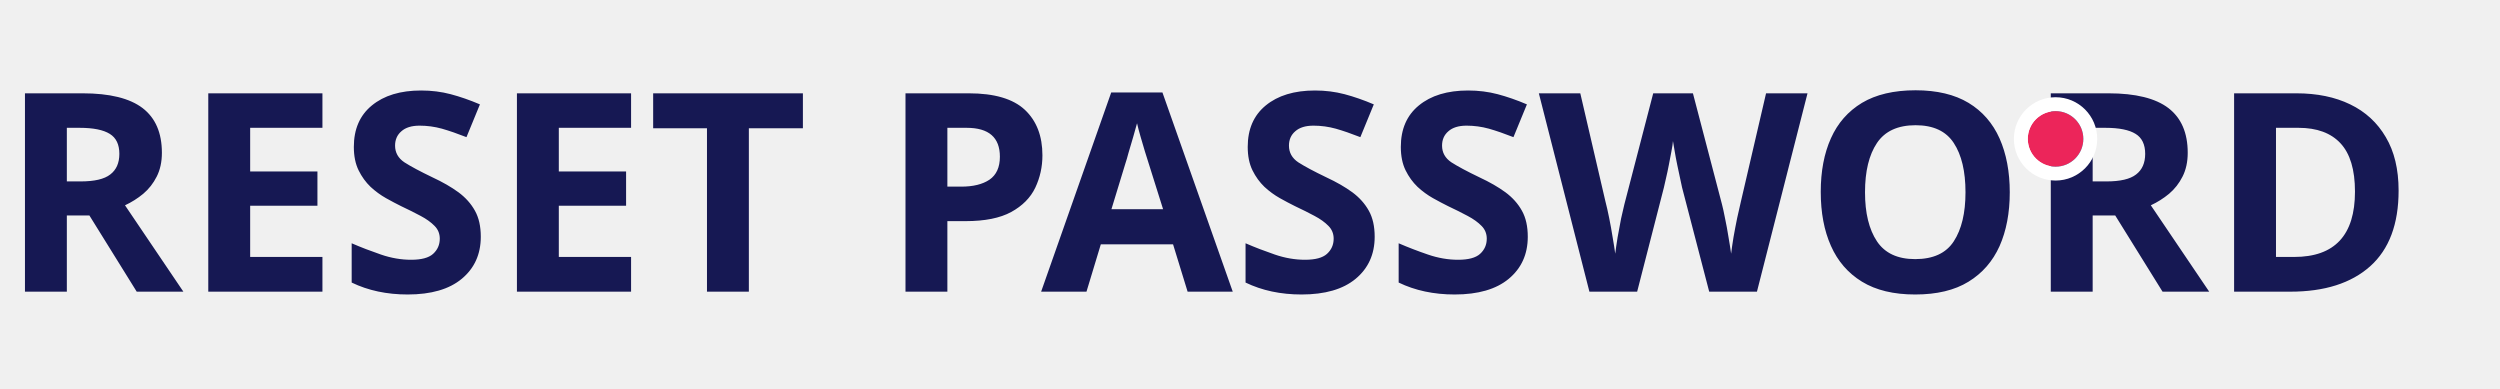
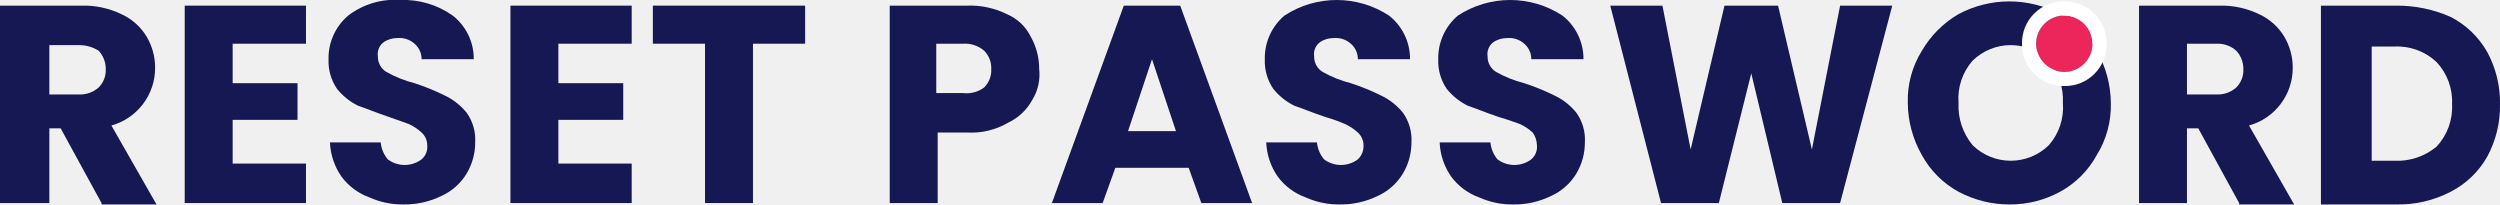
- <svg xmlns="http://www.w3.org/2000/svg" width="180" height="28" viewBox="0 0 180 28">
-   <g id="Group_1163" data-name="Group 1163" transform="translate(-56 -152)">
-     <text id="reset_password" data-name="reset password" transform="translate(56 173)" fill="#161853" font-size="20" font-family="Poppins-Bold, Poppins" font-weight="700">
-       <tspan x="0" y="0">RESET PASSWORD</tspan>
-     </text>
-     <g id="Component_2_30" data-name="Component 2 – 30" transform="translate(202 160)">
-       <g id="Ellipse_13" data-name="Ellipse 13" fill="#ec255a" stroke="#fff" stroke-width="1">
-         <circle cx="2" cy="2" r="2" stroke="none" />
-         <circle cx="2" cy="2" r="2.5" fill="none" />
+ <svg xmlns="http://www.w3.org/2000/svg" width="177.3" height="14.5" viewBox="0 0 177.3 14.5">
+   <g id="reset_password" data-name="reset password" transform="translate(-1.2 -6.6)">
+     <g id="Group_1395" data-name="Group 1395">
+       <path id="Path_545" data-name="Path 545" d="M8.4,21,5.5,15.7H4.7V21H1.2V7H7a6.088,6.088,0,0,1,2.8.6,4.034,4.034,0,0,1,1.8,1.6,4.282,4.282,0,0,1,.6,2.2,4.228,4.228,0,0,1-3.1,4.1l3.2,5.6H8.4ZM4.7,13.3H6.8a1.978,1.978,0,0,0,1.4-.5,1.728,1.728,0,0,0,.5-1.3,1.9,1.9,0,0,0-.5-1.3,2.588,2.588,0,0,0-1.4-.4H4.7Z" fill="#161853" />
+       <path id="Path_546" data-name="Path 546" d="M17.7,9.7v2.8h4.6v2.6H17.7v3.1h5.2V21H14.3V7h8.6V9.7Z" fill="#161853" />
+       <path id="Path_547" data-name="Path 547" d="M27.4,20.6a4.26,4.26,0,0,1-2-1.5,4.577,4.577,0,0,1-.8-2.4h3.6a2.2,2.2,0,0,0,.5,1.2,2,2,0,0,0,2.4,0,1.159,1.159,0,0,0,.4-1,1.222,1.222,0,0,0-.4-.9,3.49,3.49,0,0,0-.9-.6c-.3-.1-.8-.3-1.4-.5-.9-.3-1.6-.6-2.2-.8a4.428,4.428,0,0,1-1.5-1.2,3.48,3.48,0,0,1-.6-2.1,3.95,3.95,0,0,1,1.4-3.1,5.449,5.449,0,0,1,3.7-1.1,6.027,6.027,0,0,1,3.7,1.1,3.887,3.887,0,0,1,1.5,3.1H31.1a1.433,1.433,0,0,0-.5-1.1,1.594,1.594,0,0,0-1.2-.4,1.689,1.689,0,0,0-1,.3,1.053,1.053,0,0,0-.4,1,1.255,1.255,0,0,0,.6,1.1,8.148,8.148,0,0,0,2,.8,16.475,16.475,0,0,1,2.2.9,4.428,4.428,0,0,1,1.5,1.2,3.281,3.281,0,0,1,.6,2.1,4.282,4.282,0,0,1-.6,2.2,4.034,4.034,0,0,1-1.8,1.6,5.954,5.954,0,0,1-2.7.6A5.736,5.736,0,0,1,27.4,20.6Z" fill="#161853" />
+       <path id="Path_548" data-name="Path 548" d="M40.8,9.7v2.8h4.6v2.6H40.8v3.1H46V21H37.4V7H46V9.7Z" fill="#161853" />
+       <path id="Path_549" data-name="Path 549" d="M58.3,7V9.7H54.6V21H51.2V9.7H47.5V7Z" fill="#161853" />
+       <path id="Path_550" data-name="Path 550" d="M74.4,13.7a3.778,3.778,0,0,1-1.7,1.6,5.2,5.2,0,0,1-2.9.7H67.7v5H64.3V7h5.5a5.808,5.808,0,0,1,2.8.6,3.335,3.335,0,0,1,1.7,1.6,4.645,4.645,0,0,1,.6,2.3A3.424,3.424,0,0,1,74.4,13.7ZM71,12.8a1.727,1.727,0,0,0,.5-1.3,1.727,1.727,0,0,0-.5-1.3,2.07,2.07,0,0,0-1.5-.5H67.6v3.5h1.9A2.076,2.076,0,0,0,71,12.8Z" fill="#161853" />
+       <path id="Path_551" data-name="Path 551" d="M85.5,18.5H80.3L79.4,21H75.8L80.9,7h4L90,21H86.4Zm-.9-2.6-1.7-5.1-1.7,5.1Z" fill="#161853" />
+       <path id="Path_552" data-name="Path 552" d="M93.8,20.6a4.26,4.26,0,0,1-2-1.5,4.577,4.577,0,0,1-.8-2.4h3.6a2.195,2.195,0,0,0,.5,1.2,2,2,0,0,0,2.4,0,1.284,1.284,0,0,0,.4-1,1.222,1.222,0,0,0-.4-.9,3.49,3.49,0,0,0-.9-.6,10.865,10.865,0,0,0-1.4-.5c-.9-.3-1.6-.6-2.2-.8a4.428,4.428,0,0,1-1.5-1.2,3.48,3.48,0,0,1-.6-2.1,3.95,3.95,0,0,1,1.4-3.1,6.773,6.773,0,0,1,7.4,0,3.887,3.887,0,0,1,1.5,3.1H97.5A1.433,1.433,0,0,0,97,9.7a1.594,1.594,0,0,0-1.2-.4,1.689,1.689,0,0,0-1,.3,1.053,1.053,0,0,0-.4,1,1.255,1.255,0,0,0,.6,1.1,8.148,8.148,0,0,0,2,.8,16.474,16.474,0,0,1,2.2.9,4.428,4.428,0,0,1,1.5,1.2,3.281,3.281,0,0,1,.6,2.1,4.282,4.282,0,0,1-.6,2.2,4.034,4.034,0,0,1-1.8,1.6,5.954,5.954,0,0,1-2.7.6A5.736,5.736,0,0,1,93.8,20.6Z" fill="#161853" />
+       <path id="Path_553" data-name="Path 553" d="M106.1,20.6a4.26,4.26,0,0,1-2-1.5,4.577,4.577,0,0,1-.8-2.4h3.6a2.195,2.195,0,0,0,.5,1.2,2,2,0,0,0,2.4,0,1.159,1.159,0,0,0,.4-1,1.613,1.613,0,0,0-.3-.9,3.49,3.49,0,0,0-.9-.6c-.3-.1-.8-.3-1.5-.5-.9-.3-1.6-.6-2.2-.8a4.428,4.428,0,0,1-1.5-1.2,3.48,3.48,0,0,1-.6-2.1,3.95,3.95,0,0,1,1.4-3.1,6.773,6.773,0,0,1,7.4,0,3.887,3.887,0,0,1,1.5,3.1h-3.7a1.433,1.433,0,0,0-.5-1.1,1.594,1.594,0,0,0-1.2-.4,1.689,1.689,0,0,0-1,.3,1.053,1.053,0,0,0-.4,1,1.255,1.255,0,0,0,.6,1.1,8.148,8.148,0,0,0,2,.8,16.474,16.474,0,0,1,2.2.9,4.428,4.428,0,0,1,1.5,1.2,3.281,3.281,0,0,1,.6,2.1,4.282,4.282,0,0,1-.6,2.2,4.034,4.034,0,0,1-1.8,1.6,5.954,5.954,0,0,1-2.7.6A5.736,5.736,0,0,1,106.1,20.6Z" fill="#161853" />
+       <path id="Path_554" data-name="Path 554" d="M135.4,7l-3.7,14h-4.1l-2.2-9.2L123.1,21H119L115.4,7h3.7l2,10.2L123.5,7h3.8l2.4,10.2,2-10.2h3.7Z" fill="#161853" />
+       <path id="Path_555" data-name="Path 555" d="M140.1,20.2a6.506,6.506,0,0,1-2.6-2.6,7.566,7.566,0,0,1-1-3.7,6.633,6.633,0,0,1,1-3.7,7.2,7.2,0,0,1,2.6-2.6,7.65,7.65,0,0,1,7.2,0,6.506,6.506,0,0,1,2.6,2.6,7.566,7.566,0,0,1,1,3.7,6.633,6.633,0,0,1-1,3.7,6.506,6.506,0,0,1-2.6,2.6,7.4,7.4,0,0,1-3.6.9A7.683,7.683,0,0,1,140.1,20.2Zm6.4-3.3a4.04,4.04,0,0,0,1-3,4.359,4.359,0,0,0-1-3,3.864,3.864,0,0,0-5.4,0,4.04,4.04,0,0,0-1,3,4.359,4.359,0,0,0,1,3,3.864,3.864,0,0,0,5.4,0Z" fill="#161853" />
+       <path id="Path_556" data-name="Path 556" d="M160,21l-2.9-5.3h-.8V21h-3.4V7h5.7a6.088,6.088,0,0,1,2.8.6,4.034,4.034,0,0,1,1.8,1.6,4.282,4.282,0,0,1,.6,2.2,4.228,4.228,0,0,1-3.1,4.1l3.2,5.6H160Zm-3.7-7.7h2.1a1.978,1.978,0,0,0,1.4-.5,1.728,1.728,0,0,0,.5-1.3,1.9,1.9,0,0,0-.5-1.3,1.978,1.978,0,0,0-1.4-.5h-2.1Z" fill="#161853" />
+       <path id="Path_557" data-name="Path 557" d="M175,7.8a6.267,6.267,0,0,1,2.6,2.5,7.508,7.508,0,0,1,.9,3.7,7.508,7.508,0,0,1-.9,3.7,6.267,6.267,0,0,1-2.6,2.5,8.025,8.025,0,0,1-3.9.9h-5.3V7h5.3A9.346,9.346,0,0,1,175,7.8ZM174,17a4.081,4.081,0,0,0,1.1-3,4.081,4.081,0,0,0-1.1-3,4.081,4.081,0,0,0-3-1.1h-1.6V18H171A4.359,4.359,0,0,0,174,17Z" fill="#161853" />
+     </g>
+     <g id="Component_2_10" transform="translate(213 160)">
+       <g id="Ellipse_13">
+         <g id="Group_1397" data-name="Group 1397">
+           <g id="Group_1396" data-name="Group 1396">
+             <circle id="Ellipse_136" data-name="Ellipse 136" cx="2" cy="2" r="2" transform="translate(-67.4 -152.3)" fill="#ec255a" />
+           </g>
+         </g>
+         <g id="Group_1399" data-name="Group 1399">
+           <g id="Group_1398" data-name="Group 1398">
+             <path id="Path_558" data-name="Path 558" d="M-65.4-147.3a2.946,2.946,0,0,1-3-3,2.946,2.946,0,0,1,3-3,2.946,2.946,0,0,1,3,3A2.946,2.946,0,0,1-65.4-147.3Zm0-5a2.006,2.006,0,0,0-2,2,2.006,2.006,0,0,0,2,2,2.006,2.006,0,0,0,2-2A2.006,2.006,0,0,0-65.4-152.3Z" fill="#fff" />
+           </g>
+         </g>
      </g>
    </g>
  </g>
</svg>
